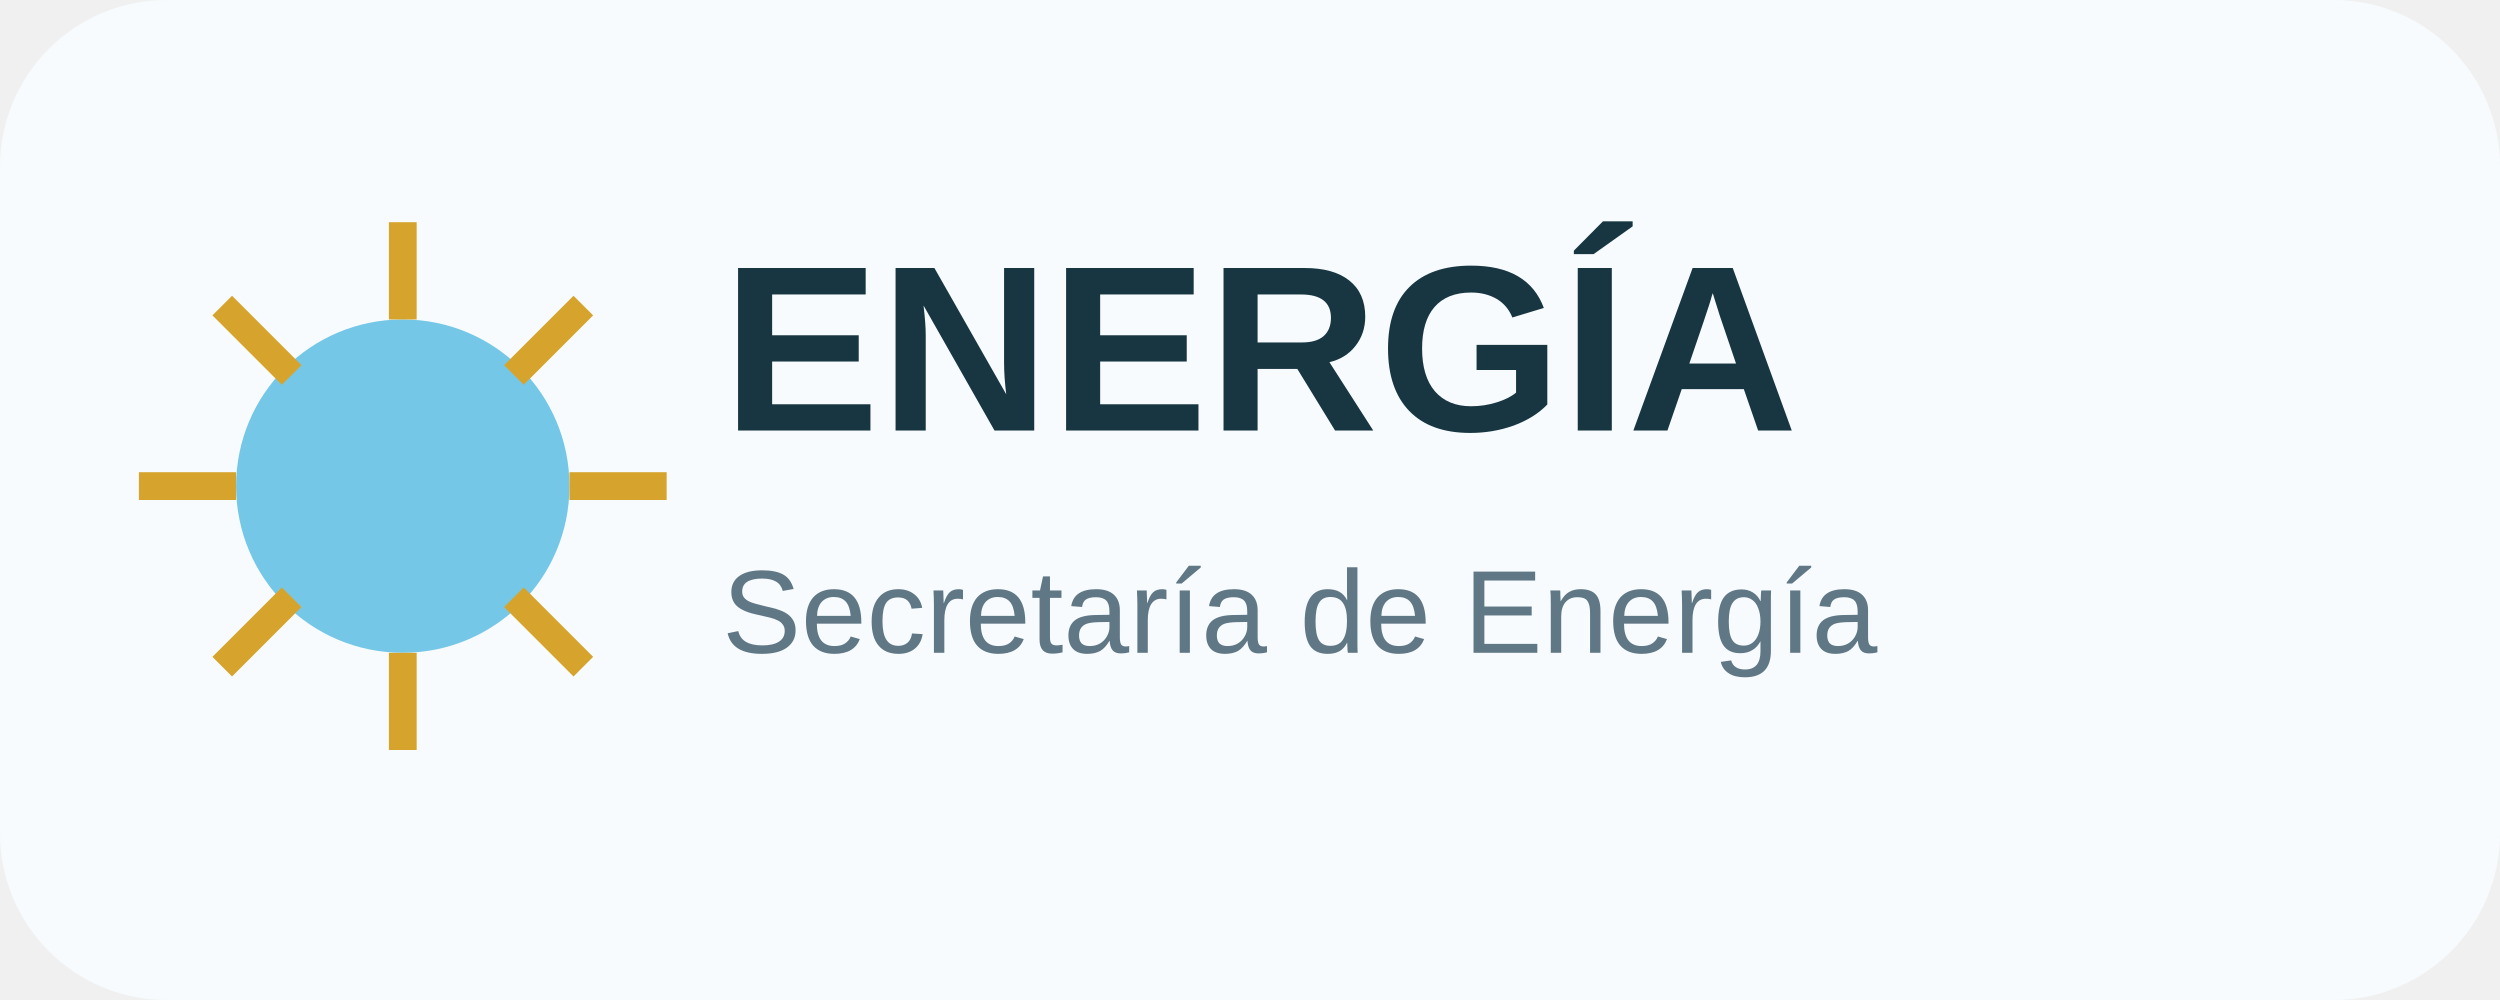
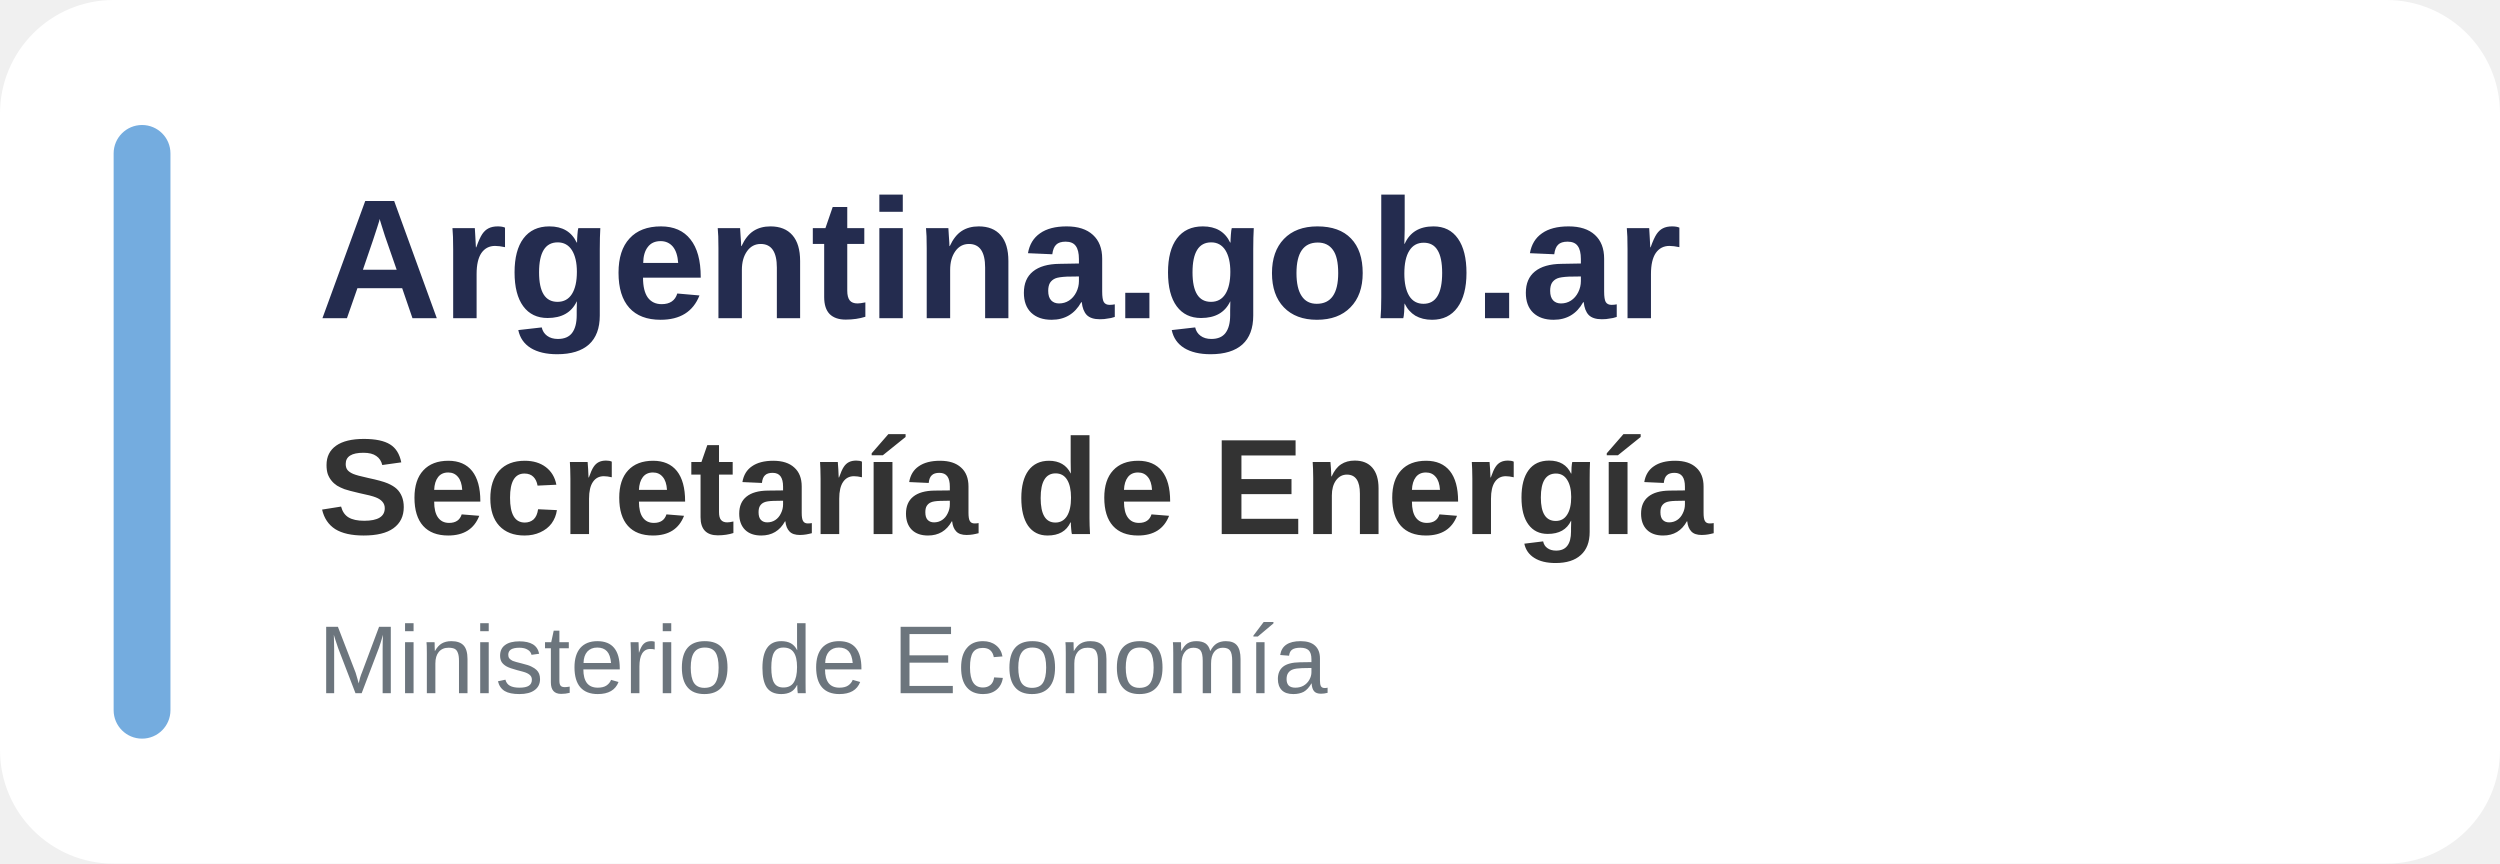
- <svg xmlns="http://www.w3.org/2000/svg" width="180" height="72" viewBox="0 0 180 72">
-   <rect width="180" height="72" rx="12" fill="#f7fbfd" />
-   <circle cx="29" cy="35" r="12" fill="#75c7e8" />
-   <g stroke="#d6a42d" stroke-width="2">
-     <path d="M29 16v7M29 47v7M10 35h7M41 35h7M16 22l5 5M37 43l5 5M42 22l-5 5M21 43l-5 5" />
-   </g>
-   <text x="52" y="31" font-family="Arial,sans-serif" font-size="17" font-weight="700" fill="#183642">ENERGÍA</text>
-   <text x="52" y="47" font-family="Arial,sans-serif" font-size="8.5" fill="#607785">Secretaría de Energía</text>
+ <svg xmlns="http://www.w3.org/2000/svg" width="220" height="76" viewBox="0 0 220 76">
+   <rect width="220" height="76" rx="10" fill="#ffffff" />
+   <rect x="10" y="11" width="5" height="54" rx="2.5" fill="#74ACDF" />
+   <text x="28" y="28" font-family="Arial,sans-serif" font-size="15" font-weight="700" fill="#242C4F">Argentina.gob.ar</text>
+   <text x="28" y="47" font-family="Arial,sans-serif" font-size="12" font-weight="700" fill="#333333">Secretaría de Energía</text>
+   <text x="28" y="61" font-family="Arial,sans-serif" font-size="8.5" fill="#6c757d">Ministerio de Economía</text>
</svg>
